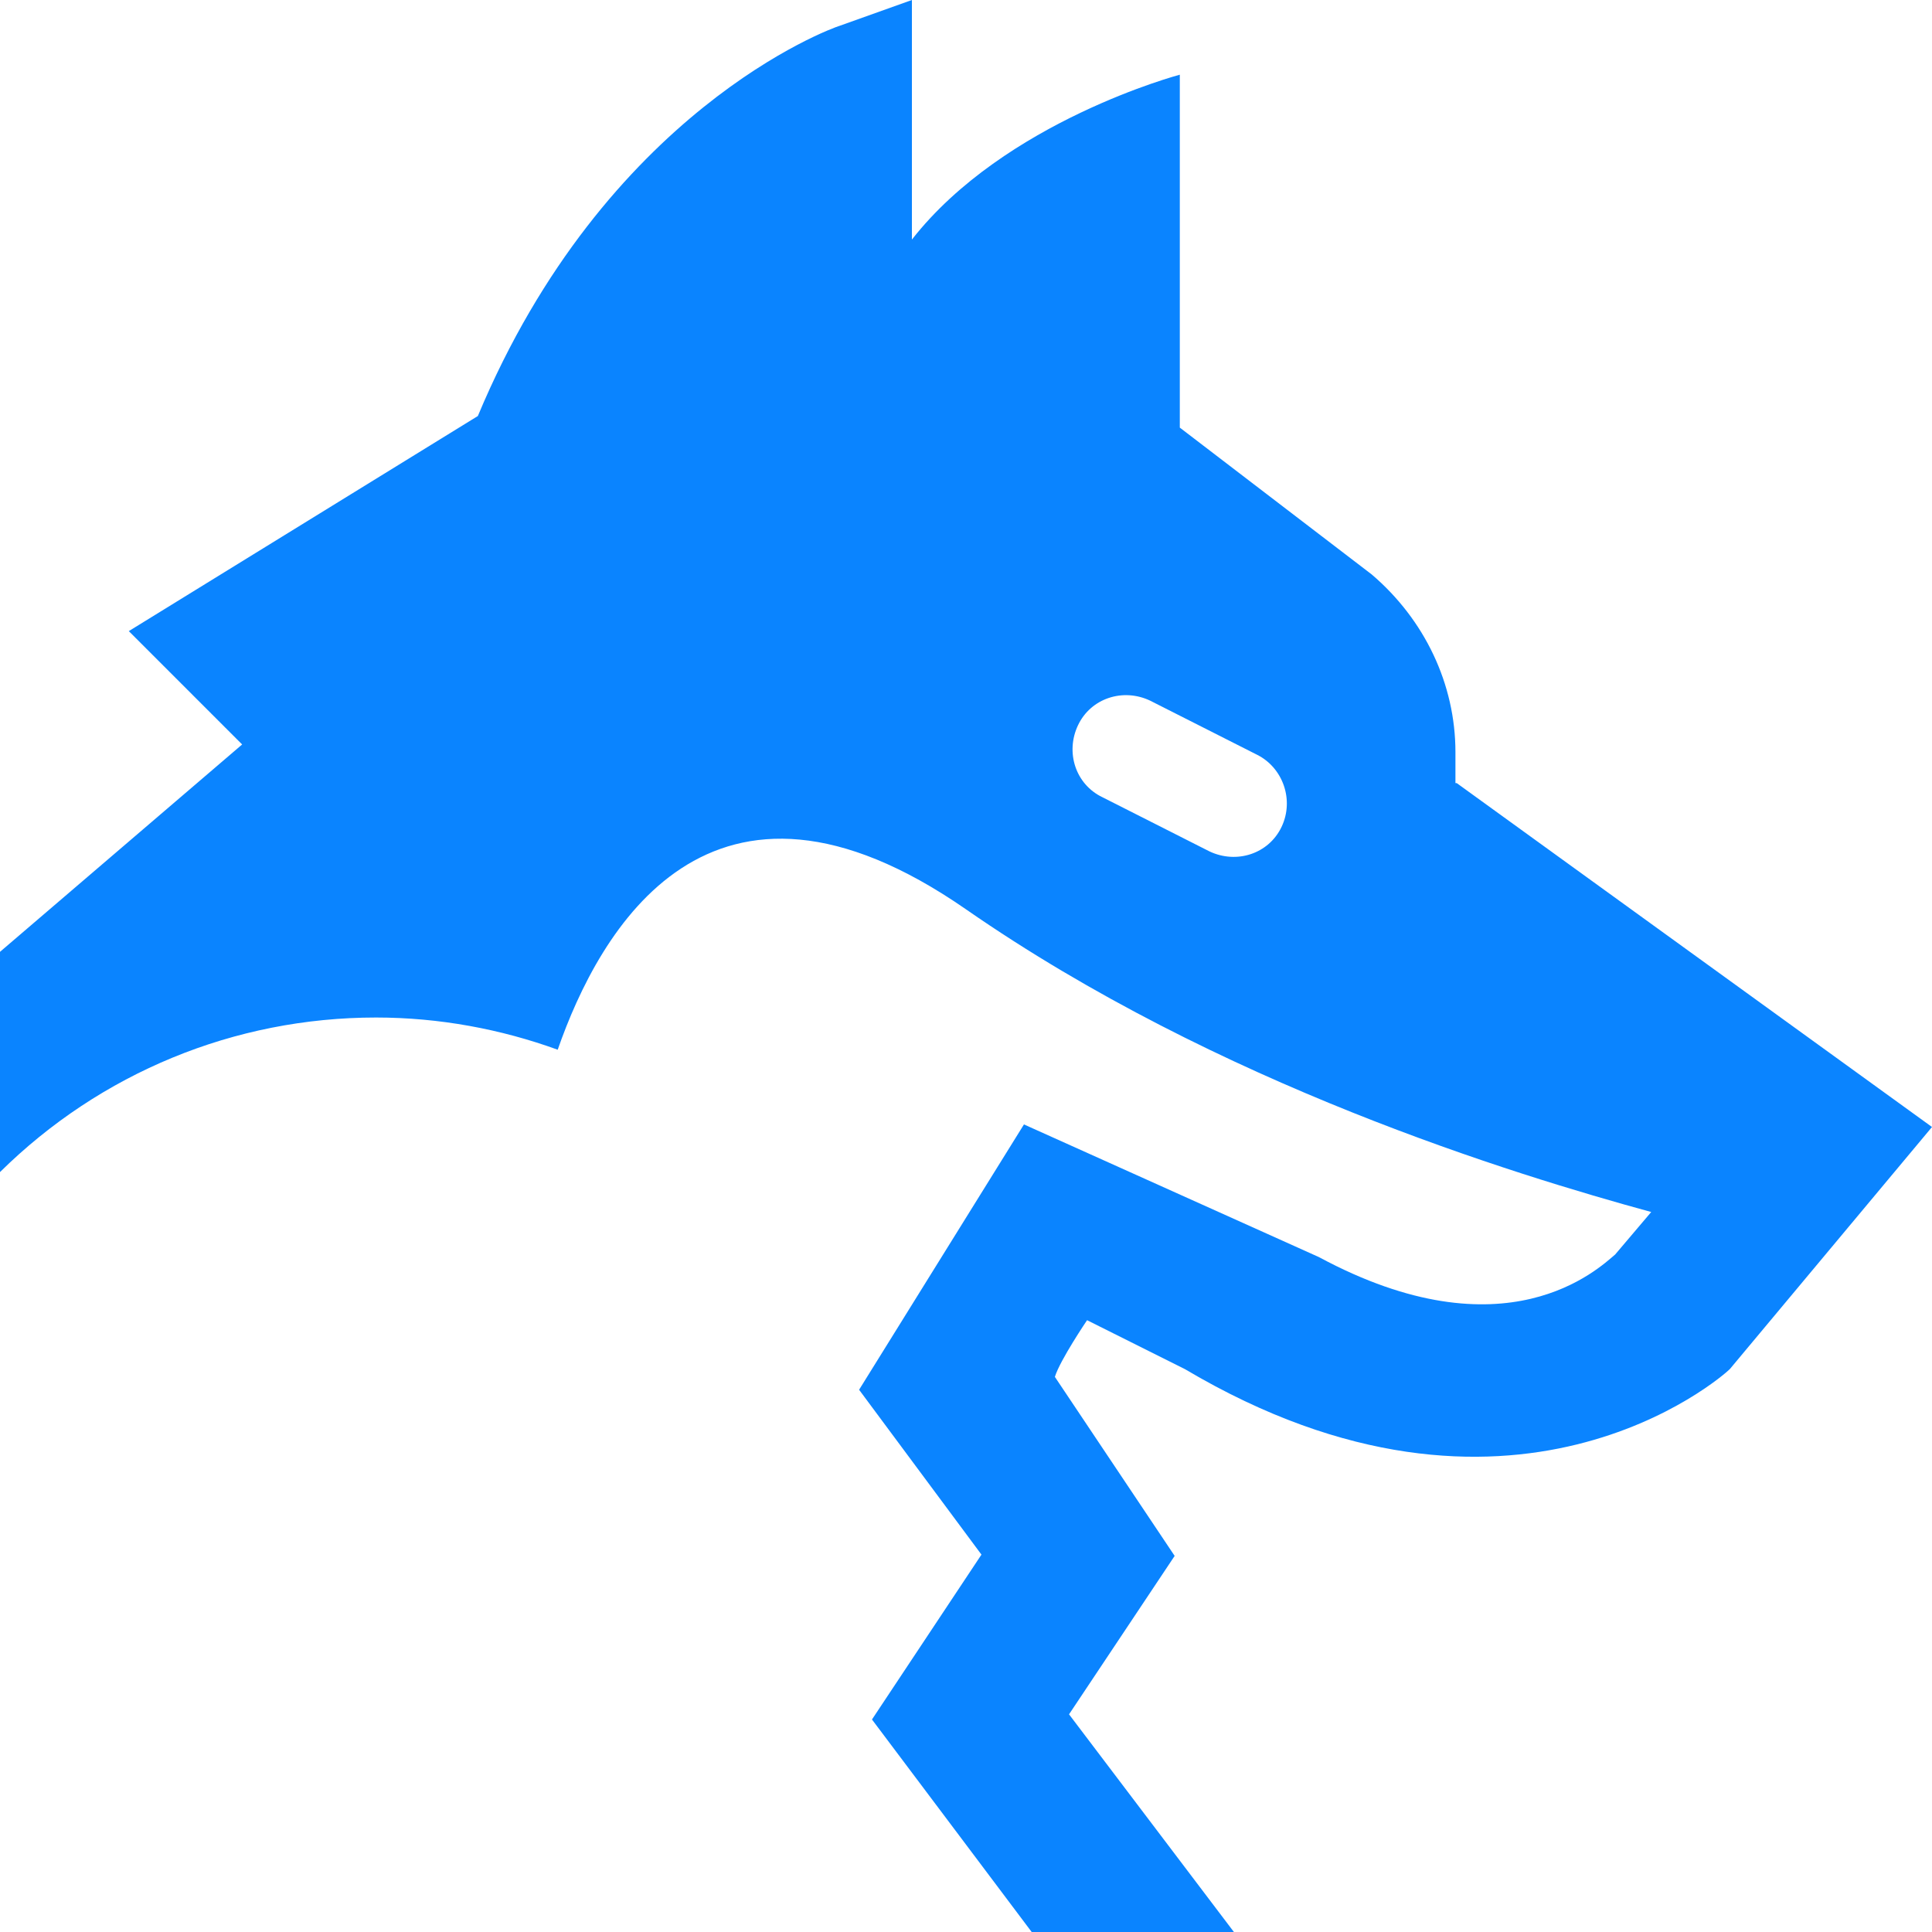
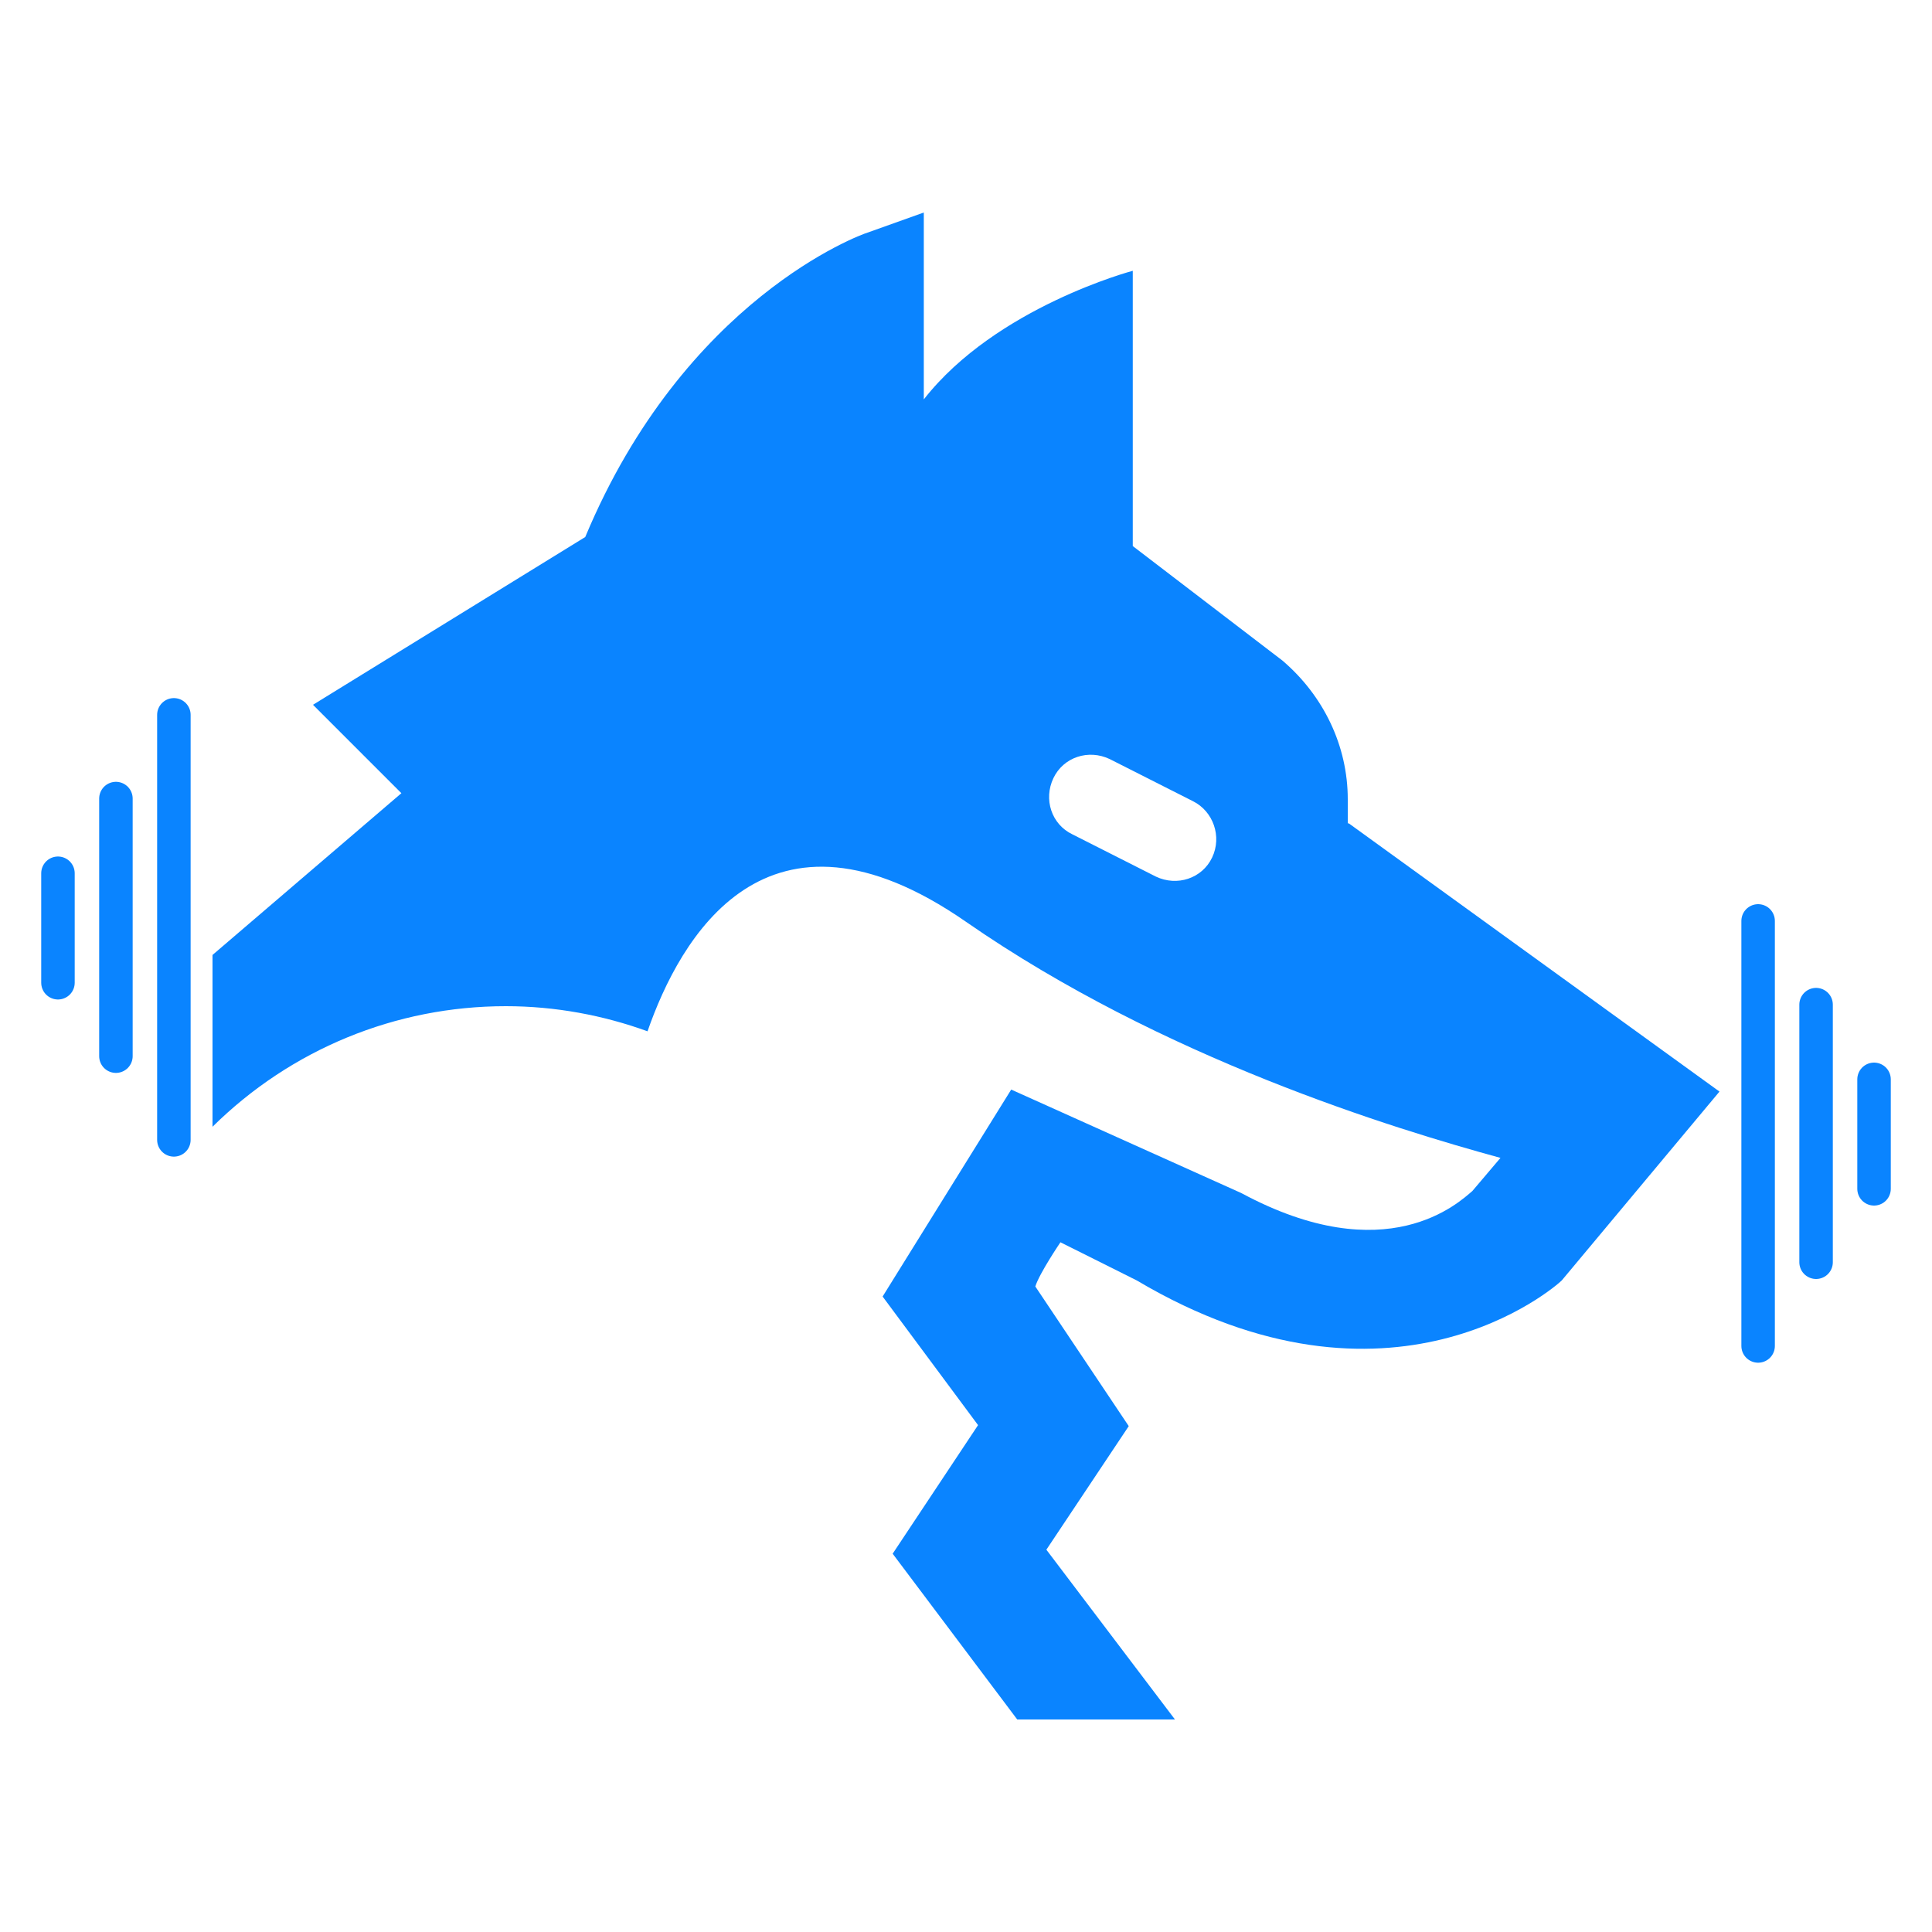
- <svg xmlns="http://www.w3.org/2000/svg" viewBox="0 0 15 15" width="512" height="512" fill="#0A84FF">
-   <path d="M11.3 6.08L11.3 5.84C11.3 5.31 11.06 4.81 10.65 4.46L9.16 3.32L9.16 0.58C9.16 0.58 7.8 0.94 7.08 1.86L7.08 0L6.52 0.2C6.45 0.22 4.7 0.86 3.71 3.23L1 4.9L1.88 5.78L0 7.39L0 9.1C0.78 8.33 1.82 7.9 2.92 7.9C3.41 7.9 3.89 7.99 4.33 8.15C4.65 7.23 5.51 5.68 7.5 7.06C9.46 8.42 11.76 9.12 12.82 9.41L12.54 9.74C12.41 9.85 11.69 10.54 10.24 9.76L7.95 8.73L6.67 10.79L7.62 12.07L6.77 13.35L8.01 15L9.58 15L8.3 13.31L9.12 12.08L8.19 10.69C8.23 10.56 8.44 10.25 8.44 10.25L9.2 10.63C11.73 12.13 13.37 10.69 13.43 10.63L15 8.75L11.31 6.08L11.3 6.08ZM9.95 6.42C9.85 6.63 9.6 6.71 9.39 6.61L8.56 6.19C8.35 6.09 8.27 5.84 8.37 5.63C8.47 5.42 8.72 5.34 8.93 5.44L9.76 5.86C9.96 5.96 10.05 6.21 9.95 6.42L9.95 6.42Z" />
+ <svg xmlns="http://www.w3.org/2000/svg" viewBox="0 0 15 15" width="512" height="512" fill="#0A84FF" color="#0A84FF">
+   <g transform="translate(1.65 1.65) scale(.78)">
+     <path d="M11.3 6.08L11.3 5.84C11.3 5.31 11.06 4.81 10.65 4.46L9.16 3.32L9.16 0.58C9.16 0.58 7.8 0.94 7.08 1.86L7.08 0L6.52 0.2C6.45 0.22 4.7 0.86 3.71 3.23L1 4.9L1.88 5.78L0 7.39L0 9.1C0.78 8.33 1.82 7.9 2.92 7.9C3.41 7.9 3.89 7.99 4.33 8.15C4.65 7.23 5.51 5.68 7.5 7.06C9.46 8.42 11.76 9.12 12.82 9.41L12.54 9.74C12.41 9.85 11.69 10.54 10.24 9.76L7.95 8.73L6.67 10.79L7.62 12.07L6.77 13.35L8.01 15L9.58 15L8.3 13.31L9.12 12.08L8.19 10.69C8.23 10.56 8.44 10.25 8.44 10.25L9.2 10.63C11.73 12.13 13.37 10.69 13.43 10.63L15 8.75L11.31 6.08L11.3 6.08ZM9.95 6.42C9.85 6.63 9.6 6.71 9.39 6.61L8.56 6.19C8.35 6.09 8.27 5.84 8.37 5.63C8.47 5.42 8.72 5.34 8.93 5.44L9.76 5.86C9.96 5.96 10.05 6.21 9.95 6.42L9.95 6.42Z" />
+   </g>
+   <path d="M.45 6.78v.85M.9 6.2v2M1.35 5.55v3.3M13.65 7.15v3.3M14.1 7.8v2M14.55 8.38v.85" fill="none" stroke="currentColor" stroke-width=".26" stroke-linecap="round" />
</svg>
